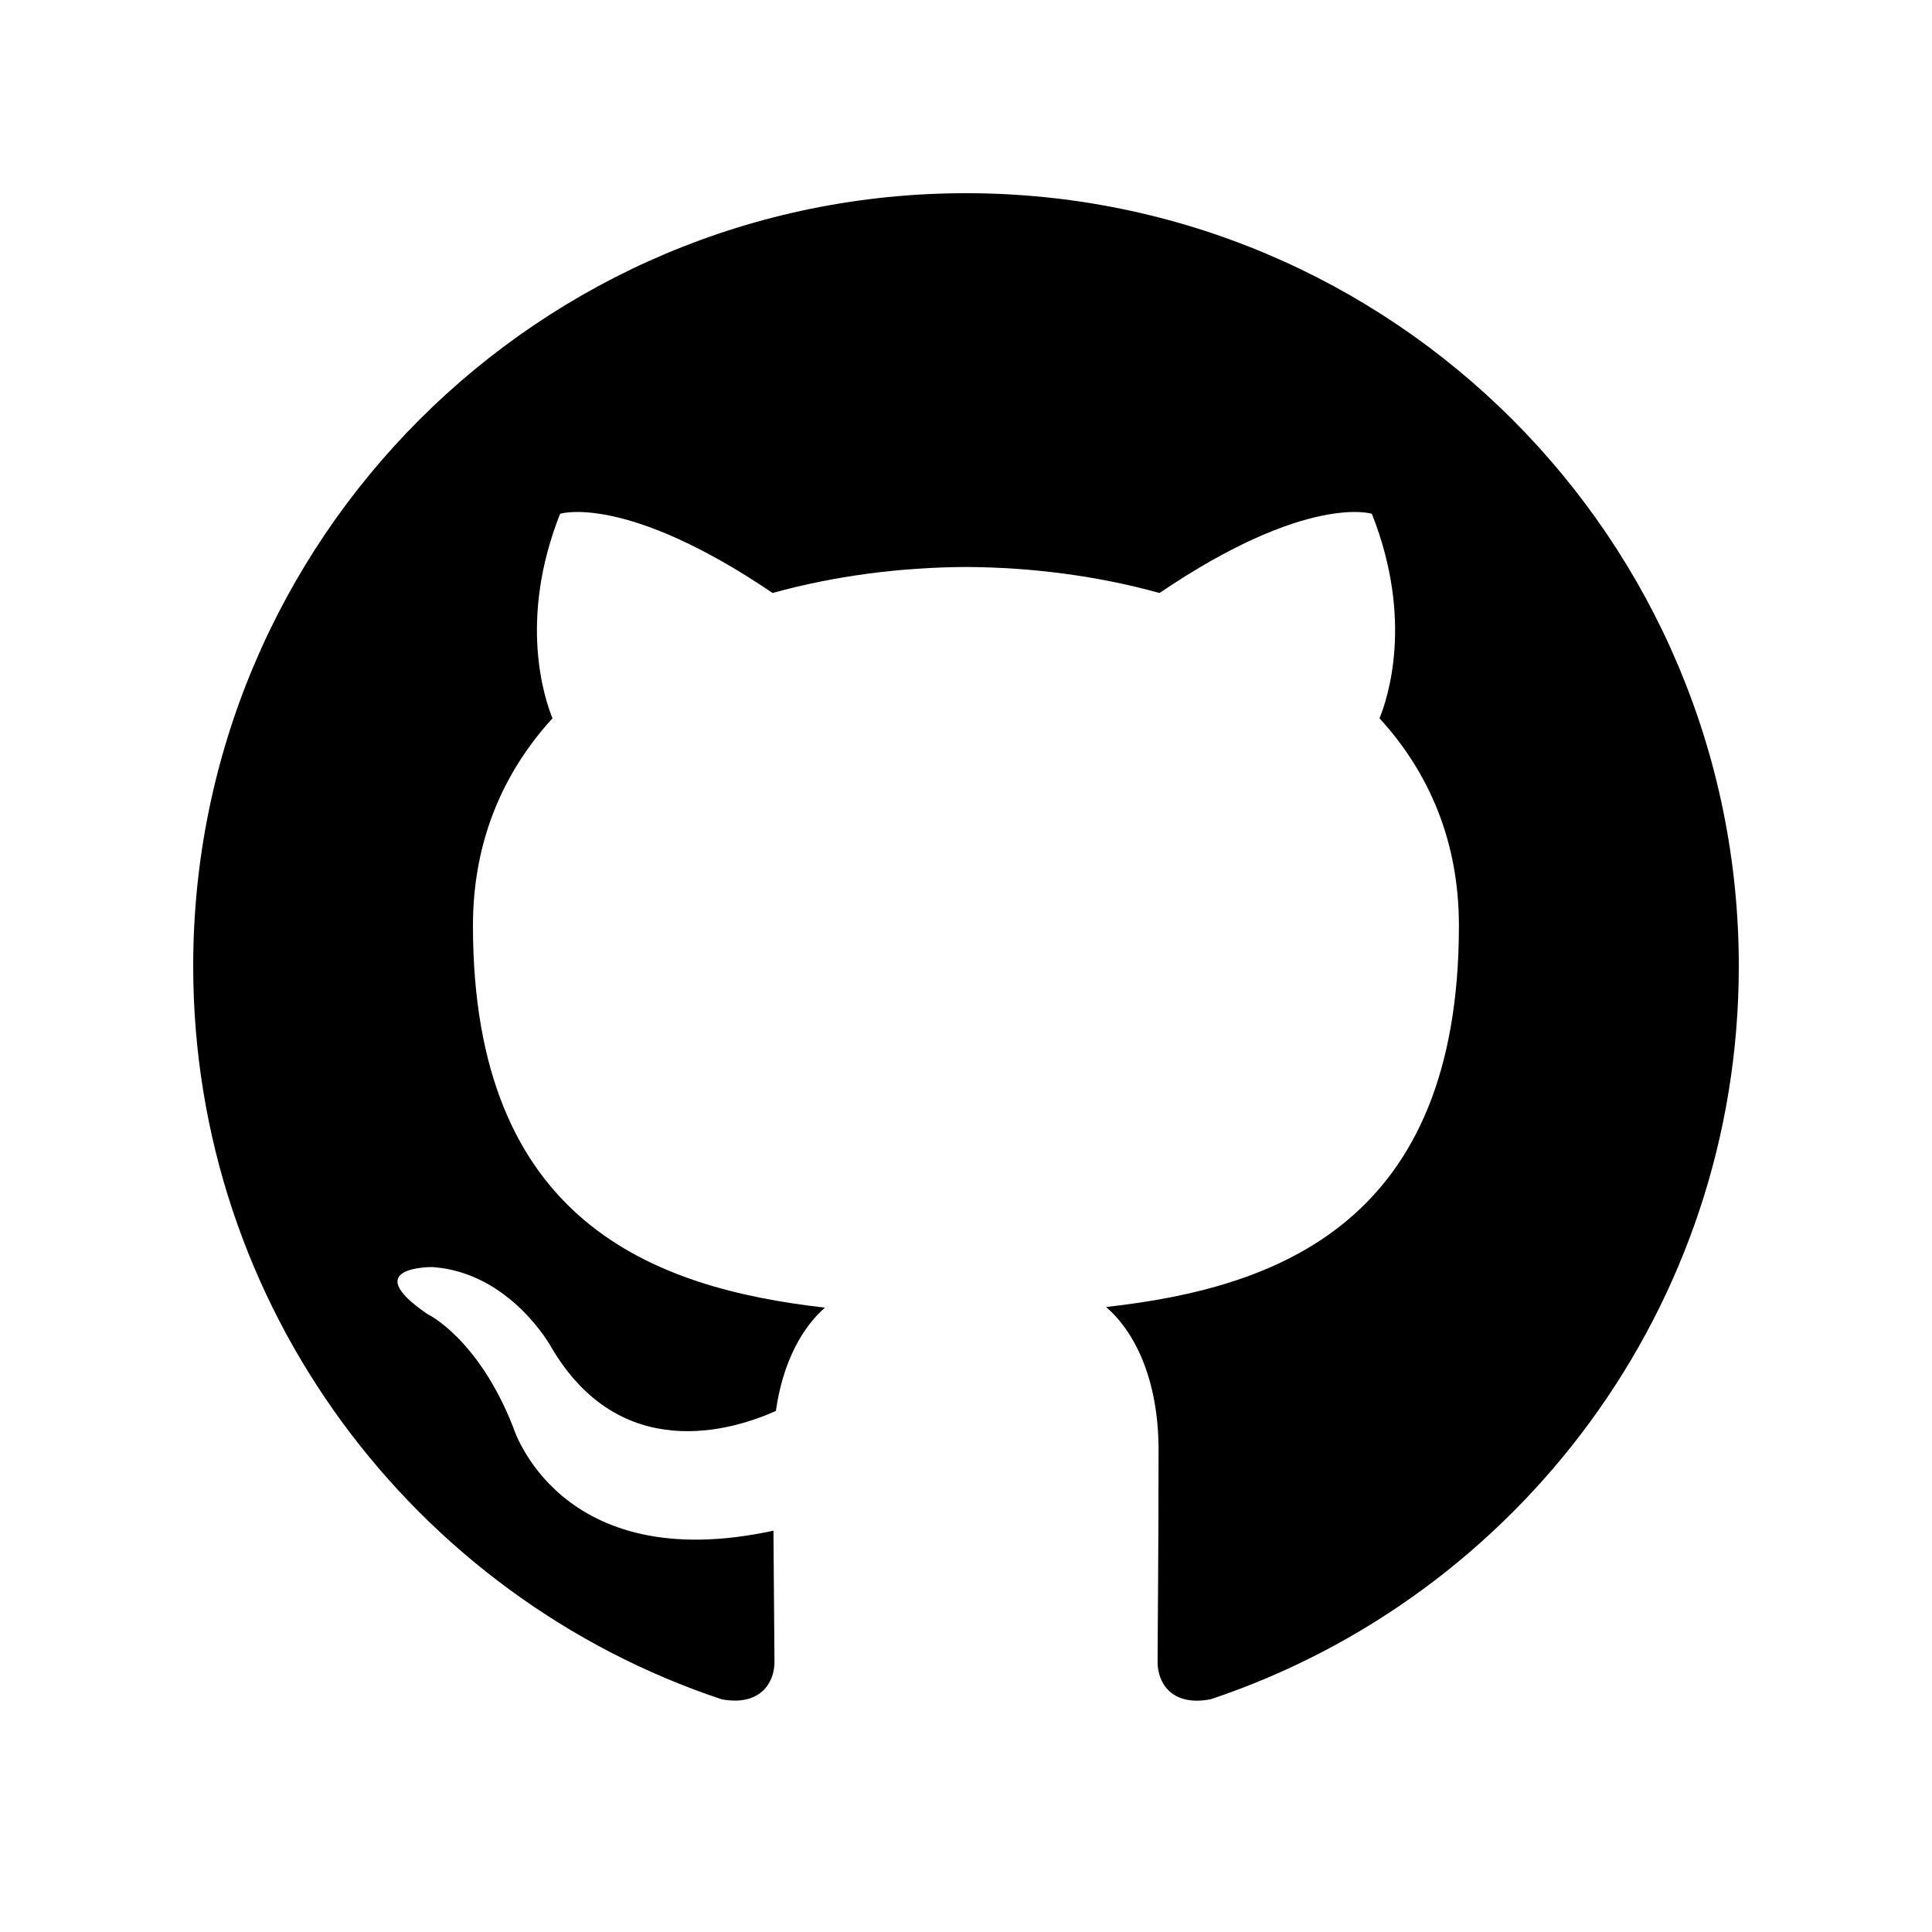
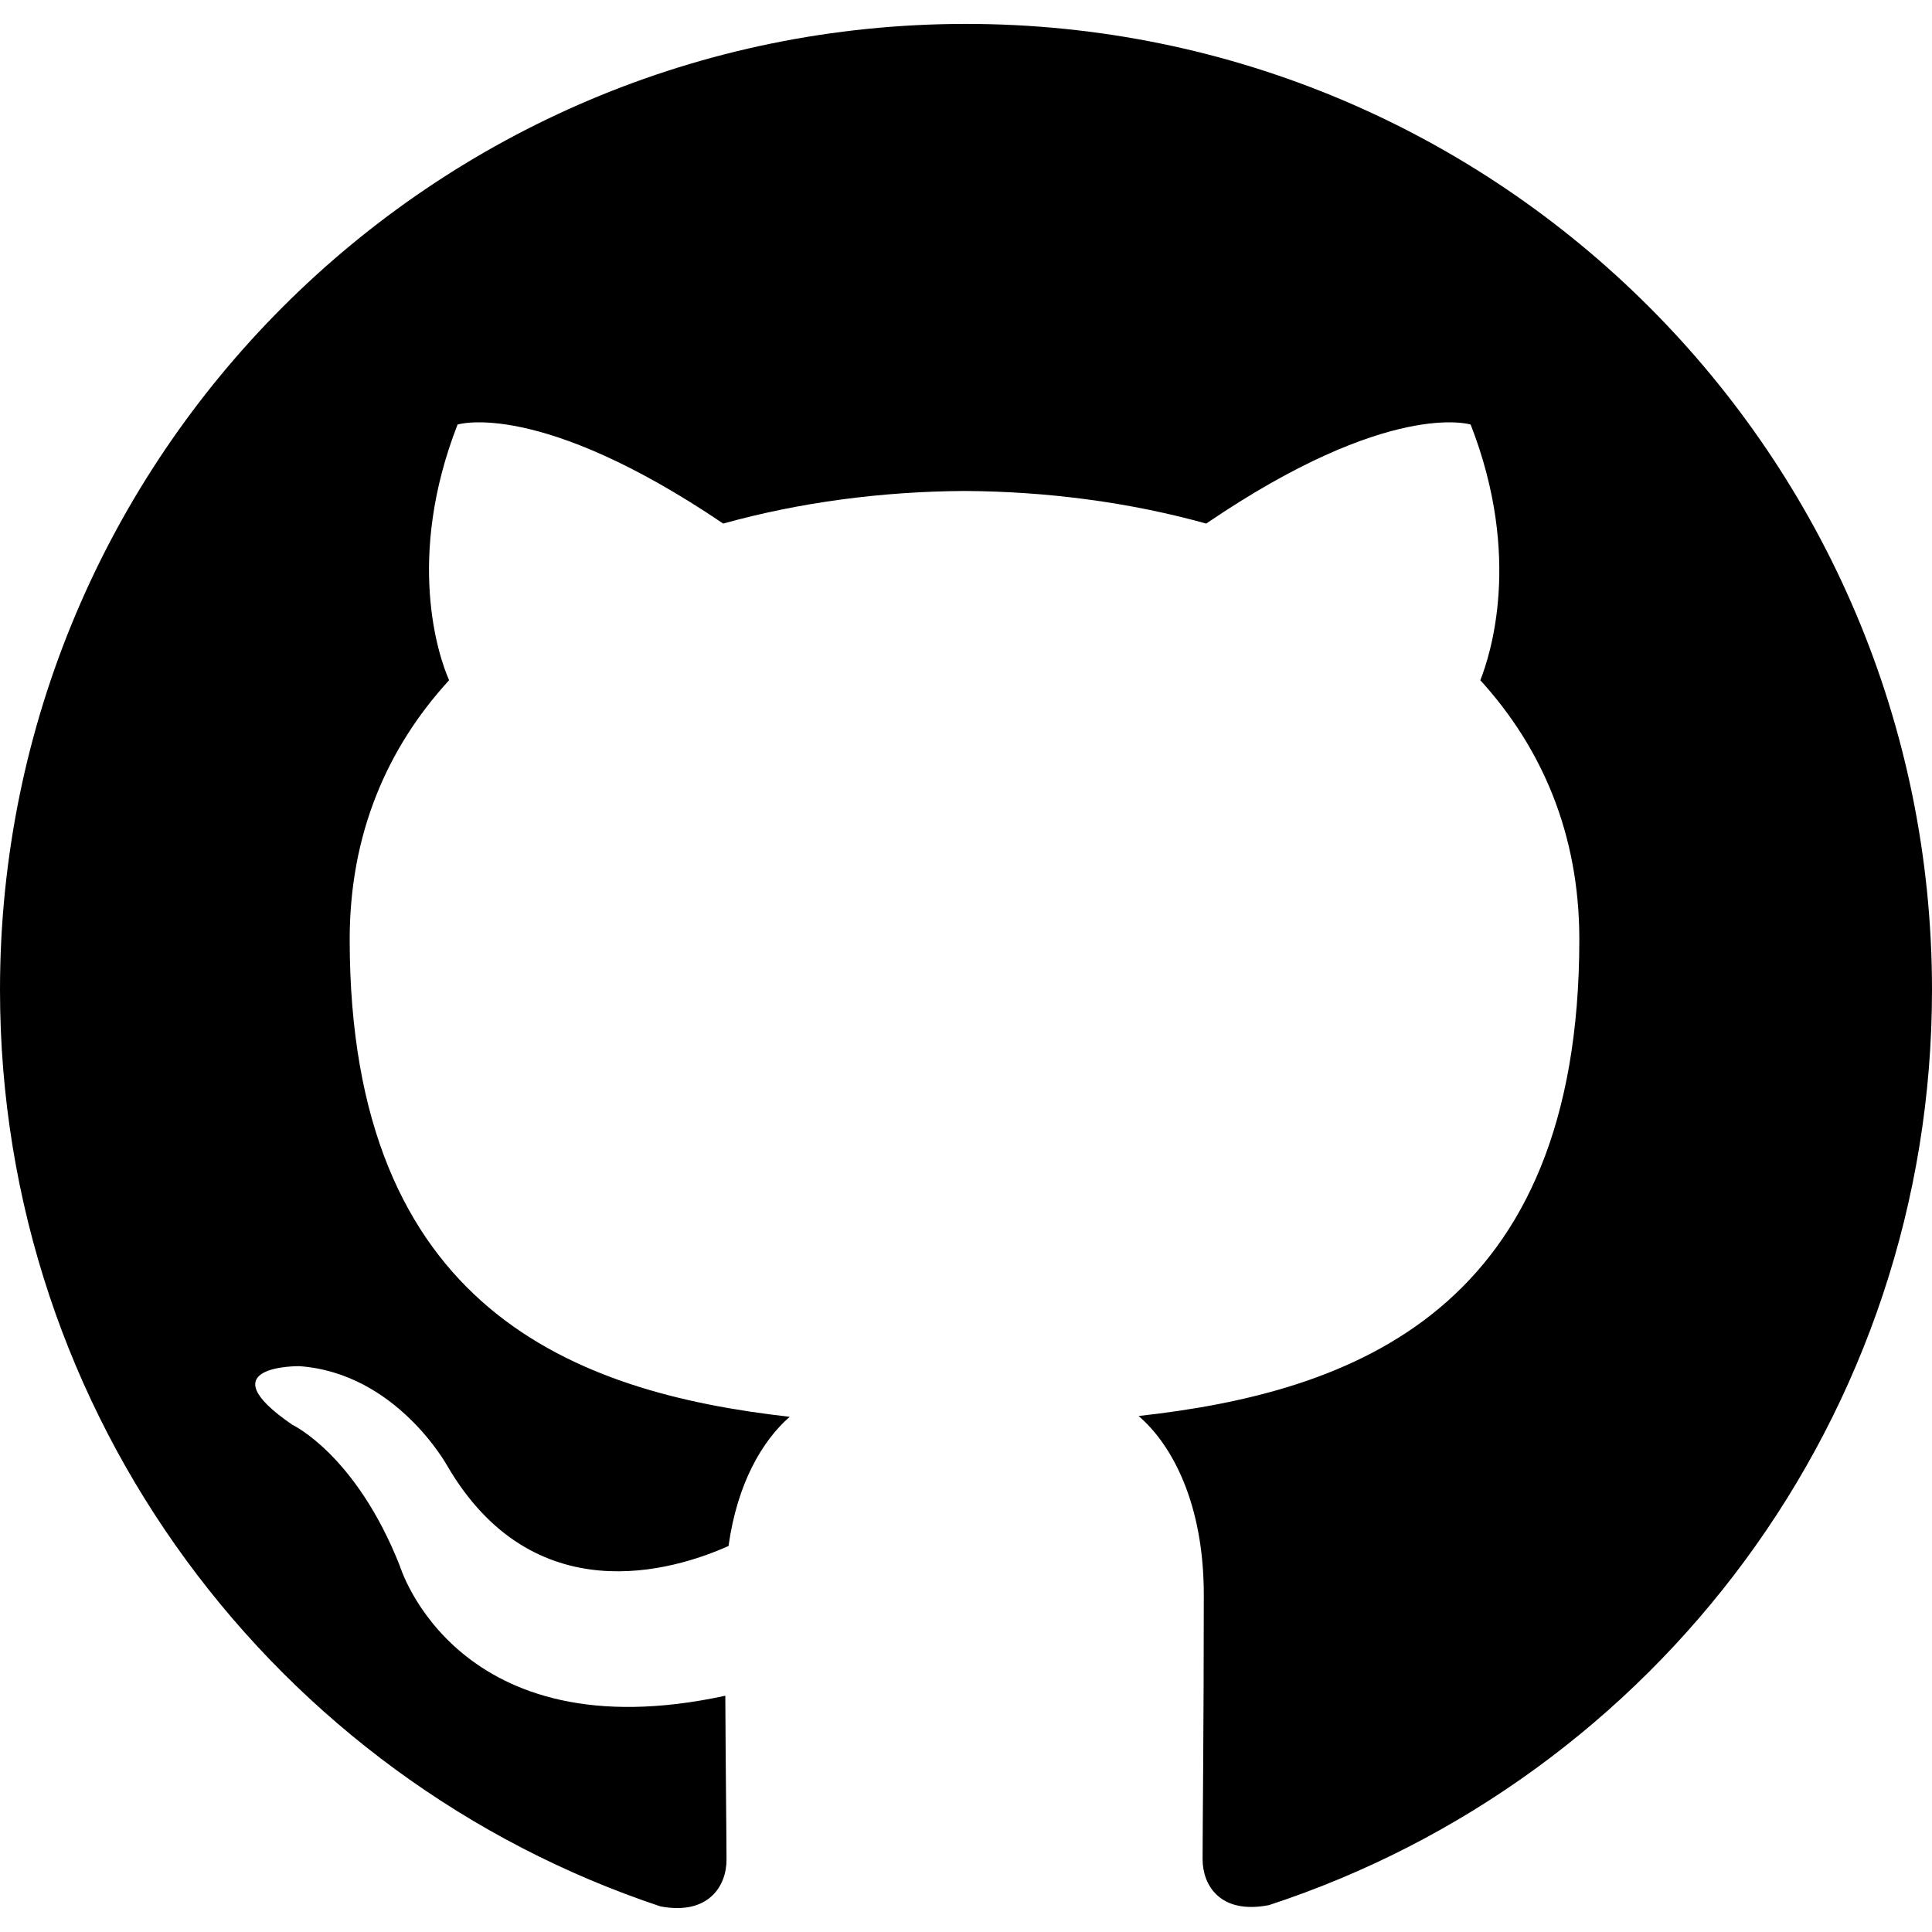
- <svg xmlns="http://www.w3.org/2000/svg" width="30" height="30" viewBox="0 0 30 30">
-   <path fill-rule="evenodd" clip-rule="evenodd" d="M14.999 3C8.373 3 3 8.373 3 15.001C3 20.302 6.438 24.8 11.207 26.387C11.807 26.497 12.026 26.127 12.026 25.809C12.026 25.524 12.016 24.769 12.01 23.768C8.672 24.493 7.968 22.159 7.968 22.159C7.422 20.773 6.636 20.404 6.636 20.404C5.546 19.659 6.718 19.675 6.718 19.675C7.922 19.76 8.556 20.912 8.556 20.912C9.626 22.746 11.365 22.216 12.048 21.909C12.157 21.134 12.467 20.605 12.81 20.305C10.145 20.002 7.344 18.973 7.344 14.374C7.344 13.064 7.812 11.993 8.579 11.154C8.456 10.85 8.044 9.63 8.697 7.978C8.697 7.978 9.705 7.655 11.997 9.208C12.954 8.942 13.981 8.809 15.001 8.804C16.02 8.809 17.047 8.942 18.005 9.208C20.296 7.655 21.302 7.978 21.302 7.978C21.957 9.63 21.545 10.85 21.421 11.154C22.19 11.993 22.654 13.064 22.654 14.374C22.654 18.984 19.848 19.998 17.175 20.295C17.606 20.665 17.99 21.398 17.99 22.517C17.99 24.121 17.975 25.415 17.975 25.809C17.975 26.13 18.191 26.503 18.8 26.386C23.565 24.795 27 20.301 27 15.001C27 8.373 21.627 3 14.999 3Z" />
+ <svg xmlns="http://www.w3.org/2000/svg" role="img" viewBox="0 0 24 24" height="30" width="30">
+   <path fill="currentColor" d="M12 .297c-6.63 0-12 5.373-12 12 0 5.303 3.438 9.8 8.205 11.385.6.113.82-.258.82-.577 0-.285-.01-1.04-.015-2.04-3.338.724-4.042-1.61-4.042-1.61C4.422 18.07 3.633 17.7 3.633 17.7c-1.087-.744.084-.729.084-.729 1.205.084 1.838 1.236 1.838 1.236 1.07 1.835 2.809 1.305 3.495.998.108-.776.417-1.305.76-1.605-2.665-.3-5.466-1.332-5.466-5.93 0-1.31.465-2.38 1.235-3.22-.135-.303-.54-1.523.105-3.176 0 0 1.005-.322 3.3 1.23.96-.267 1.98-.399 3-.405 1.02.006 2.04.138 3 .405 2.28-1.552 3.285-1.23 3.285-1.23.645 1.653.24 2.873.12 3.176.765.84 1.23 1.91 1.23 3.22 0 4.61-2.805 5.625-5.475 5.92.42.36.81 1.096.81 2.22 0 1.606-.015 2.896-.015 3.286 0 .315.21.69.825.57C20.565 22.092 24 17.592 24 12.297c0-6.627-5.373-12-12-12" />
</svg>
